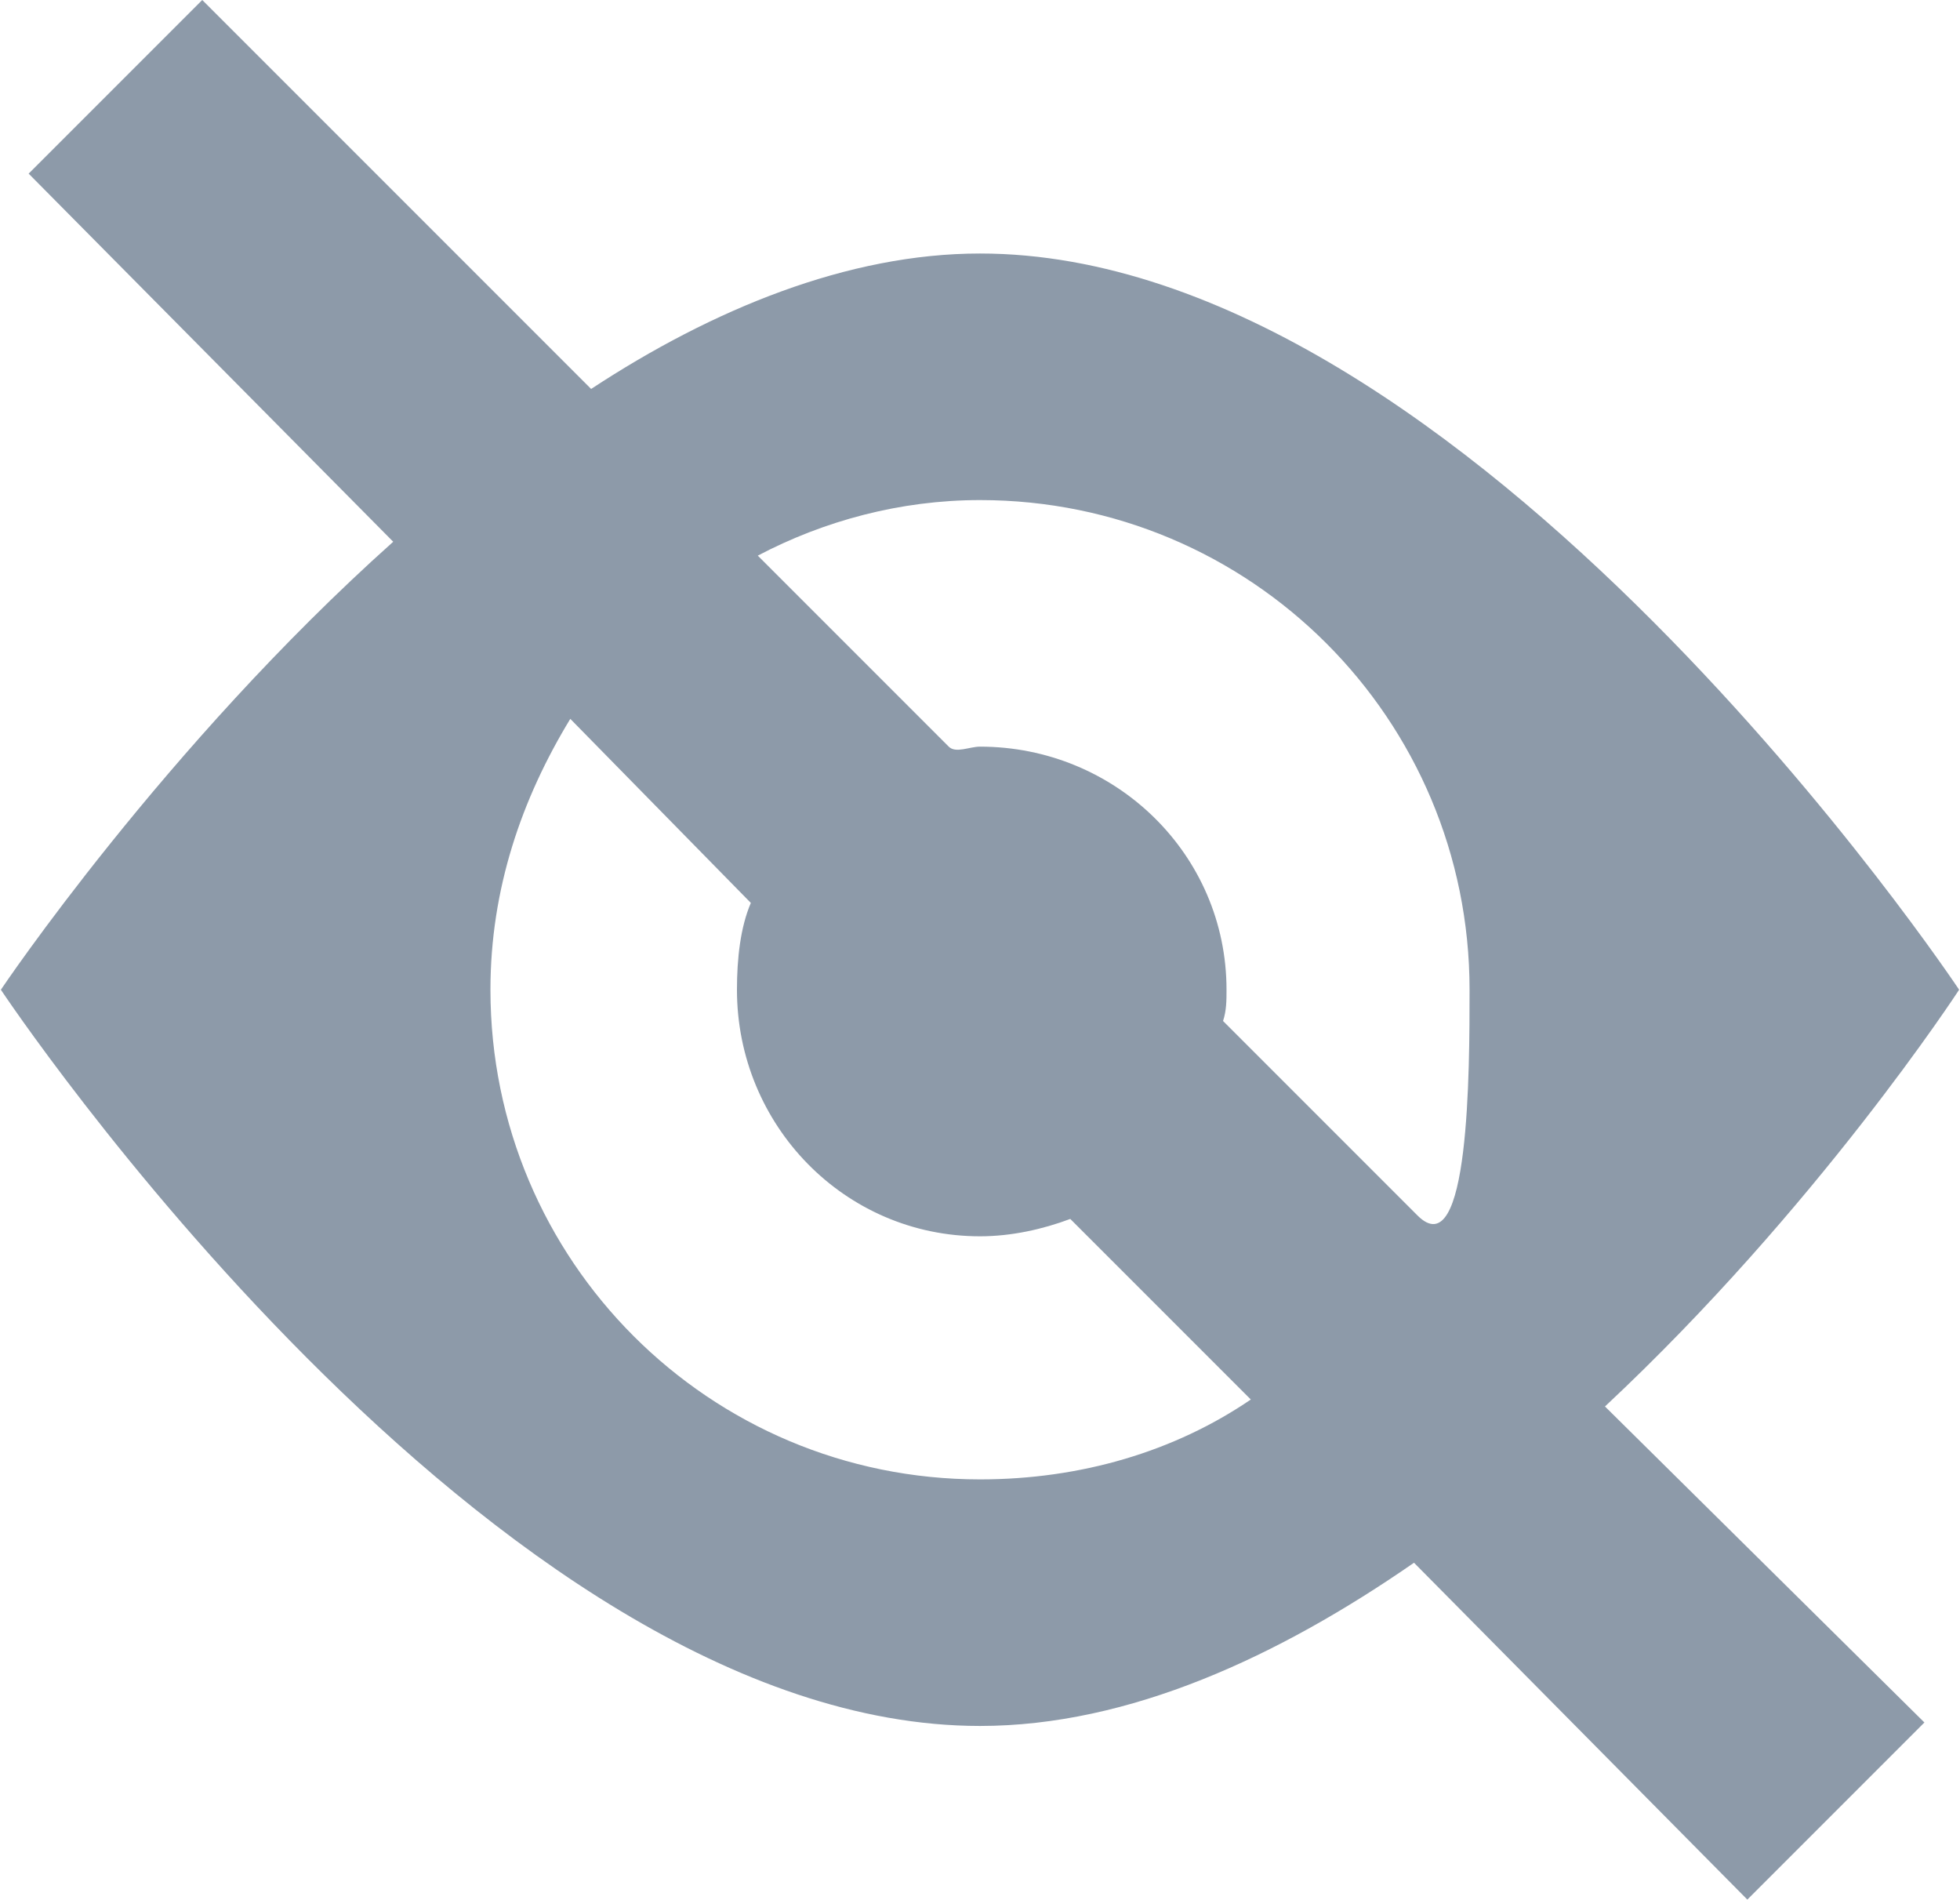
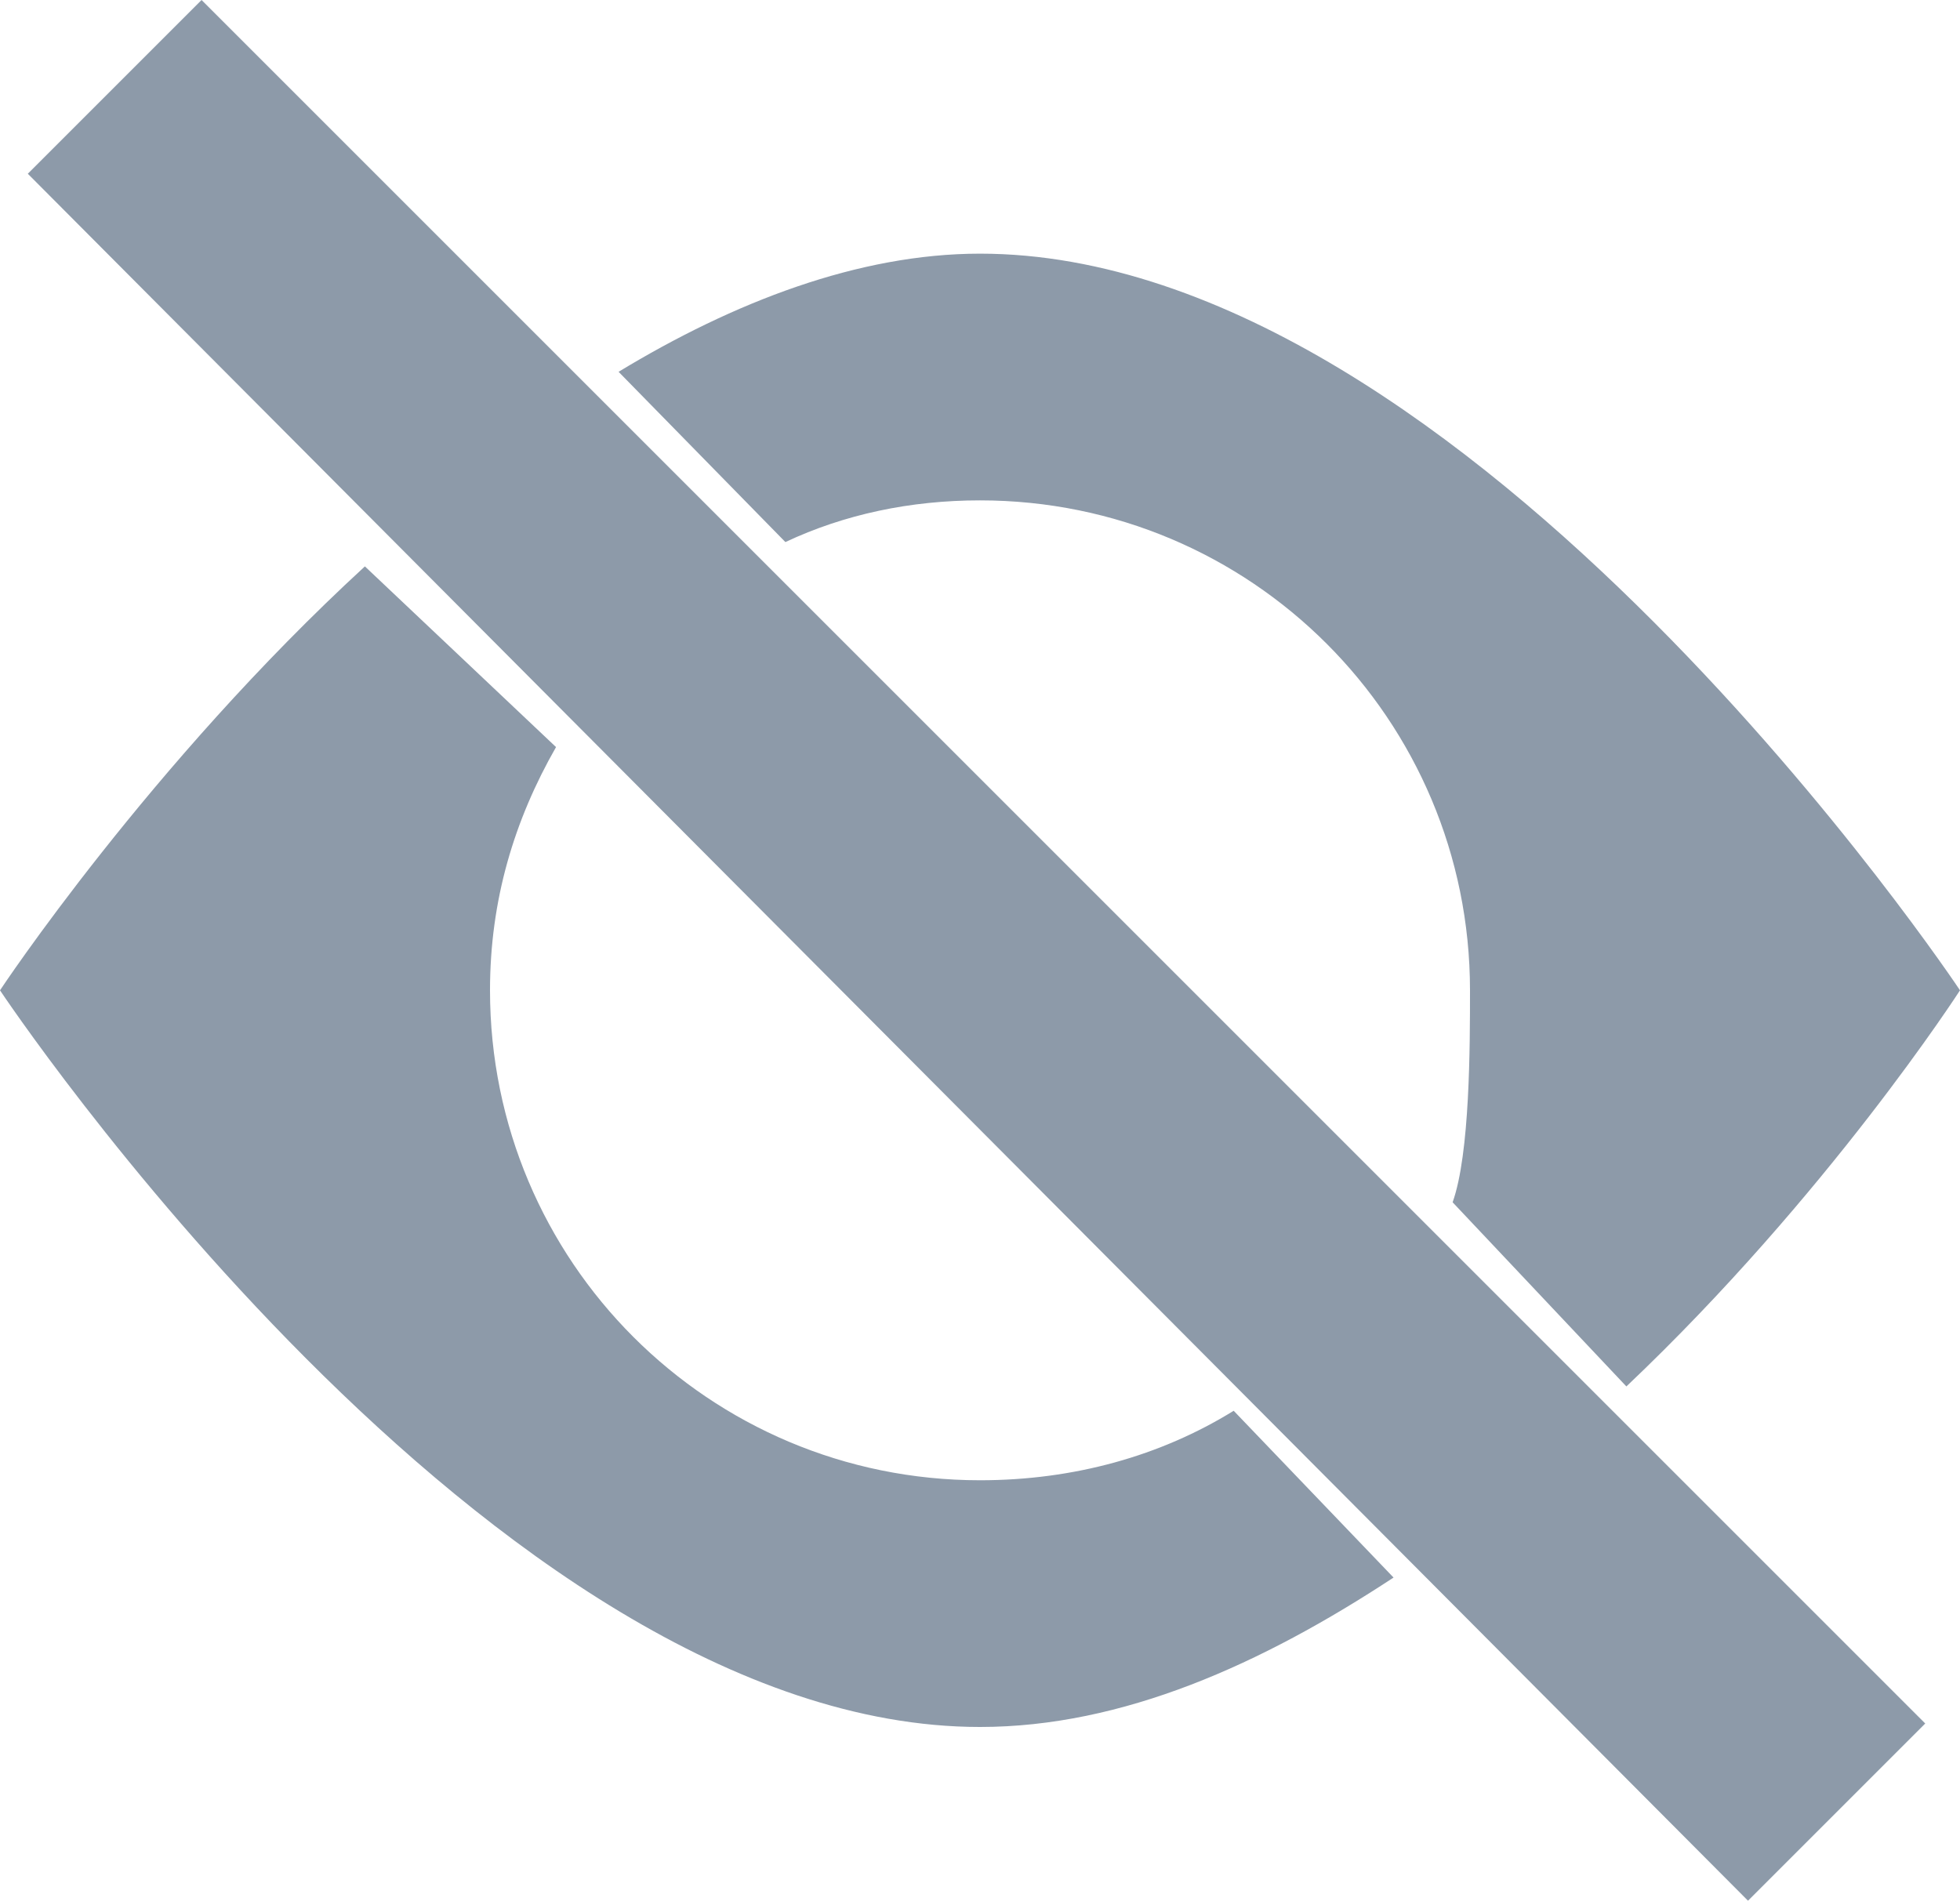
- <svg xmlns="http://www.w3.org/2000/svg" xml:space="preserve" width="5.644mm" height="5.469mm" version="1.1" style="shape-rendering:geometricPrecision; text-rendering:geometricPrecision; image-rendering:optimizeQuality; fill-rule:evenodd; clip-rule:evenodd" viewBox="0 0 564 547">
+ <svg xmlns="http://www.w3.org/2000/svg" xml:space="preserve" width="5.639mm" height="5.469mm" version="1.1" style="shape-rendering:geometricPrecision; text-rendering:geometricPrecision; image-rendering:optimizeQuality; fill-rule:evenodd; clip-rule:evenodd" viewBox="0 0 564 547">
  <defs>
    <style type="text/css">
   
    .fil0 {fill:#8D9AA9}
   
  </style>
  </defs>
  <g id="Слой_x0020_1">
-     <path class="fil0" d="M170 112l-112 -112 -50 50 105 106c-66,59 -113,129 -113,129 0,0 141,212 282,212 43,0 86,-20 125,-47l96 97 51 -51 -92 -91c61,-57 102,-120 102,-120 0,0 -141,-212 -282,-212 -38,0 -77,16 -112,39zm-6 95l52 53c-3,7 -4,16 -4,25 0,39 31,71 70,71 9,0 18,-2 26,-5l52 52c-22,15 -49,23 -78,23 -78,0 -141,-63 -141,-141 0,-29 9,-55 23,-78zm54 -47c19,-10 41,-16 64,-16 78,0 141,63 141,141 0,23 0,80 -15,65l-56 -56c1,-3 1,-6 1,-9 0,-39 -32,-70 -71,-70 -3,0 -7,2 -9,0l-55 -55z" />
+     <path class="fil0" d="M503 547l51 -51 -496 -496 -50 50 495 497zm-325 -440l48 49c17,-8 36,-12 56,-12 78,0 141,63 141,141 0,16 0,47 -5,61l50 53c58,-55 96,-114 96,-114 0,0 -141,-212 -282,-212 -35,0 -71,14 -104,34zm-73 56l55 52c-12,21 -19,44 -19,70 0,78 63,141 141,141 27,0 52,-7 73,-20l46 48c-38,25 -78,43 -119,43 -141,0 -282,-212 -282,-212 0,0 43,-65 105,-122z" />
  </g>
</svg>
